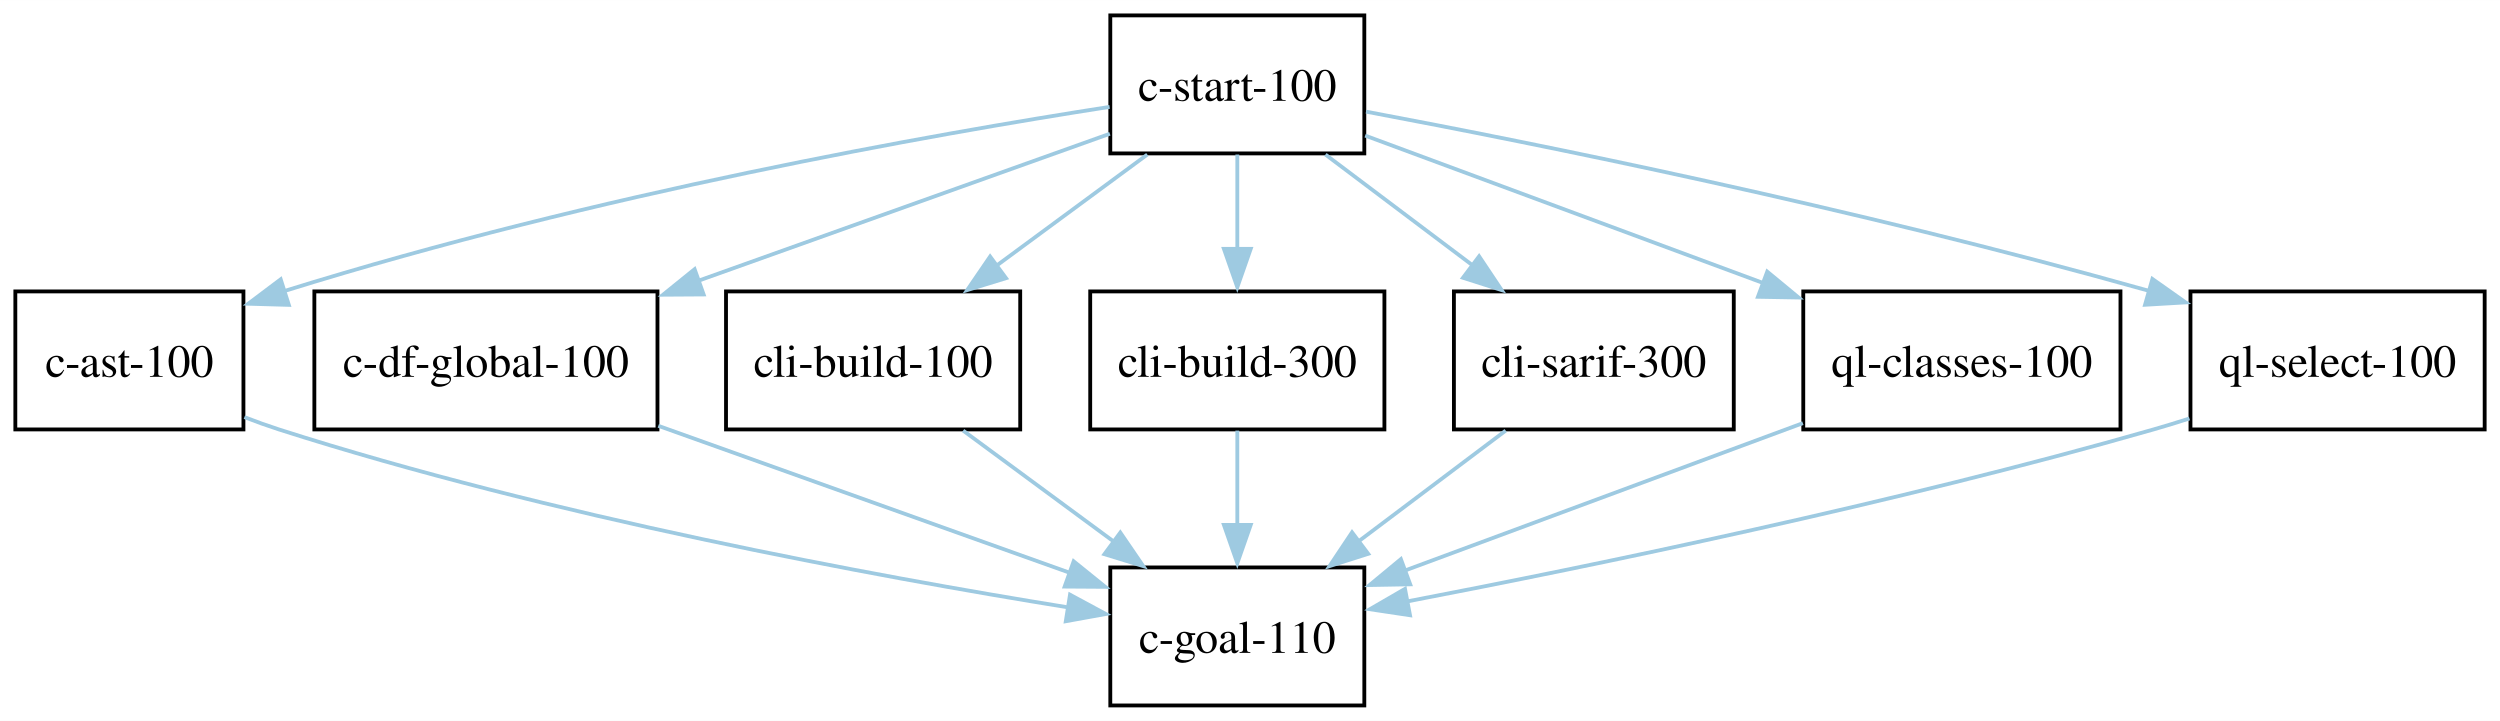
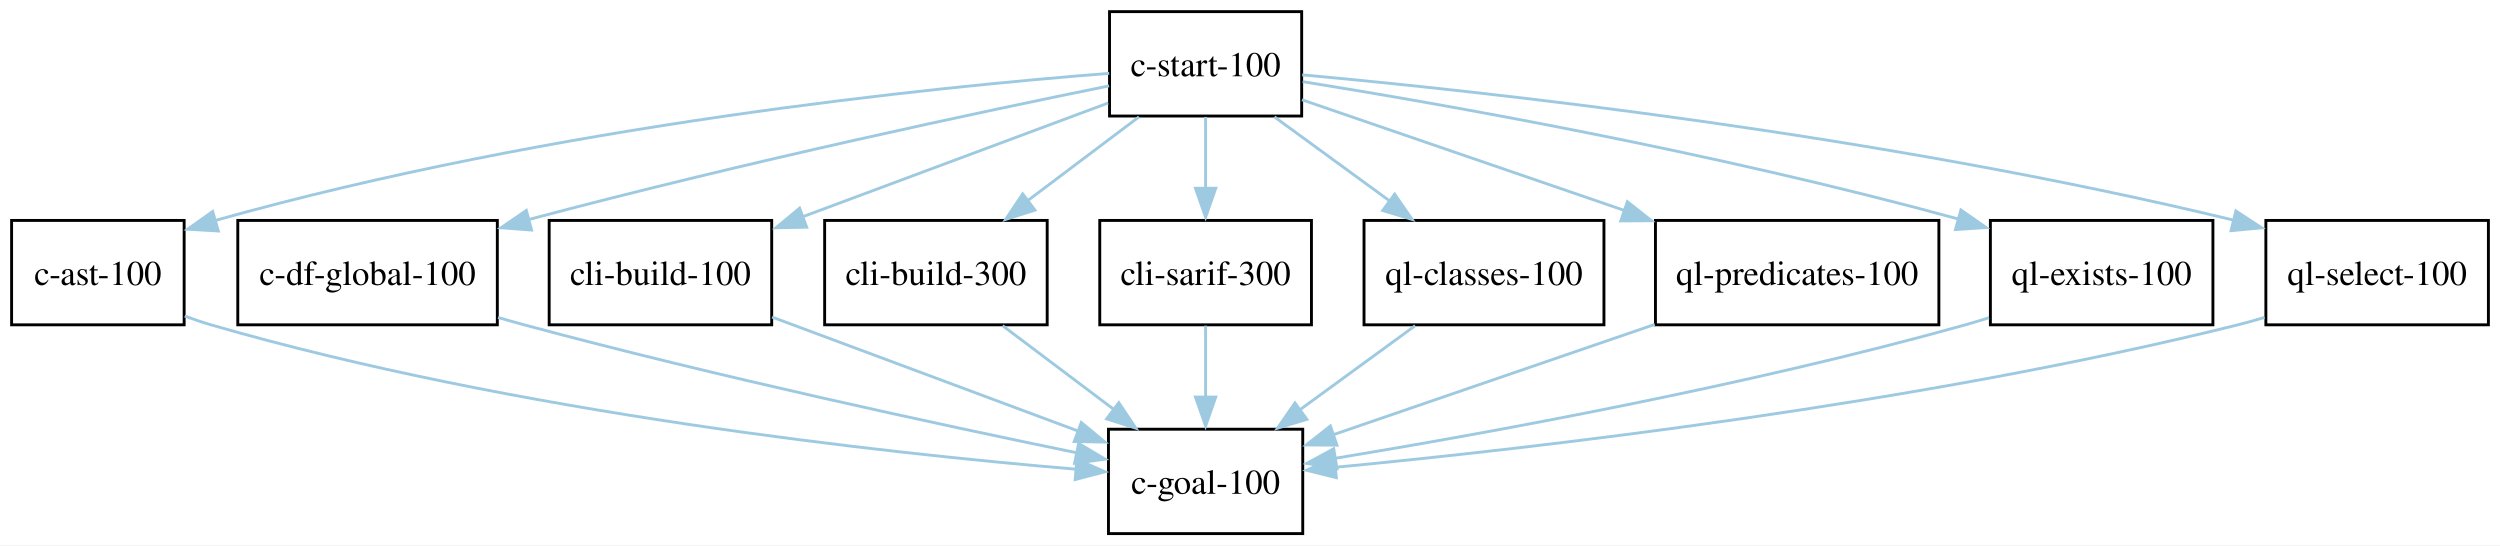
- <svg xmlns="http://www.w3.org/2000/svg" width="652pt" height="188pt" viewBox="0.00 0.00 652.12 188.00">
+ <svg xmlns="http://www.w3.org/2000/svg" width="862pt" height="188pt" viewBox="0.00 0.00 862.12 188.00">
  <g id="graph0" class="graph" transform="scale(1 1) rotate(0) translate(4 184)">
-     <polygon fill="white" stroke="none" points="-4,4 -4,-184 648.12,-184 648.12,4 -4,4" />
+     <polygon fill="white" stroke="none" points="-4,4 -4,-184 858.12,-184 858.12,4 -4,4" />
    <g id="node1" class="node">
-       <polygon fill="none" stroke="black" points="351.88,-180 285.62,-180 285.62,-144 351.88,-144 351.88,-180" />
-       <text text-anchor="middle" x="318.75" y="-157.72" font-family="Times,serif" font-size="12.00">c-start-100</text>
+       <polygon fill="none" stroke="black" points="444.88,-180 378.62,-180 378.62,-144 444.88,-144 444.88,-180" />
+       <text text-anchor="middle" x="411.75" y="-157.72" font-family="Times,serif" font-size="12.00">c-start-100</text>
    </g>
    <g id="node2" class="node">
      <polygon fill="none" stroke="black" points="59.5,-108 0,-108 0,-72 59.5,-72 59.5,-108" />
      <text text-anchor="middle" x="29.75" y="-85.72" font-family="Times,serif" font-size="12.00">c-ast-100</text>
    </g>
    <g id="edge1" class="edge">
-       <path fill="none" stroke="#9ecae1" d="M285.44,-156.14C238.98,-148.89 152.1,-133.61 70.23,-108.12" />
-       <polygon fill="#9ecae1" stroke="#9ecae1" points="71.34,-104.49 60.75,-104.79 69.22,-111.16 71.34,-104.49" />
+       <path fill="none" stroke="#9ecae1" d="M378.51,-158.72C318.28,-153.99 187.27,-140.9 69.92,-107.9" />
+       <polygon fill="#9ecae1" stroke="#9ecae1" points="71.28,-104.36 60.7,-104.97 69.34,-111.09 71.28,-104.36" />
    </g>
    <g id="node3" class="node">
      <polygon fill="none" stroke="black" points="167.5,-108 78,-108 78,-72 167.5,-72 167.5,-108" />
      <text text-anchor="middle" x="122.75" y="-85.72" font-family="Times,serif" font-size="12.00">c-df-global-100</text>
    </g>
    <g id="edge2" class="edge">
-       <path fill="none" stroke="#9ecae1" d="M285.5,-149.13C256.08,-138.62 212.56,-123.07 177.92,-110.7" />
-       <polygon fill="#9ecae1" stroke="#9ecae1" points="179.54,-107.21 168.95,-107.14 177.19,-113.8 179.54,-107.21" />
+       <path fill="none" stroke="#9ecae1" d="M378.46,-154.4C334.69,-145.53 255.23,-128.74 178.12,-108.26" />
+       <polygon fill="#9ecae1" stroke="#9ecae1" points="179.31,-104.68 168.75,-105.47 177.5,-111.45 179.31,-104.68" />
    </g>
    <g id="node4" class="node">
      <polygon fill="none" stroke="black" points="262.12,-108 185.38,-108 185.38,-72 262.12,-72 262.12,-108" />
      <text text-anchor="middle" x="223.75" y="-85.72" font-family="Times,serif" font-size="12.00">cli-build-100</text>
    </g>
    <g id="edge3" class="edge">
-       <path fill="none" stroke="#9ecae1" d="M295.27,-143.7C283.39,-134.95 268.8,-124.19 255.9,-114.69" />
-       <polygon fill="#9ecae1" stroke="#9ecae1" points="258.42,-111.46 248.29,-108.35 254.27,-117.1 258.42,-111.46" />
+       <path fill="none" stroke="#9ecae1" d="M378.14,-148.49C348.75,-137.54 305.72,-121.52 272.54,-109.17" />
+       <polygon fill="#9ecae1" stroke="#9ecae1" points="274.18,-105.67 263.59,-105.46 271.74,-112.23 274.18,-105.67" />
    </g>
    <g id="node5" class="node">
      <polygon fill="none" stroke="black" points="357.12,-108 280.38,-108 280.38,-72 357.12,-72 357.12,-108" />
      <text text-anchor="middle" x="318.75" y="-85.72" font-family="Times,serif" font-size="12.00">cli-build-300</text>
    </g>
    <g id="edge4" class="edge">
-       <path fill="none" stroke="#9ecae1" d="M318.75,-143.7C318.75,-136.24 318.75,-127.32 318.75,-118.97" />
-       <polygon fill="#9ecae1" stroke="#9ecae1" points="322.25,-119.1 318.75,-109.1 315.25,-119.1 322.25,-119.1" />
+       <path fill="none" stroke="#9ecae1" d="M388.76,-143.7C377.14,-134.95 362.85,-124.19 350.22,-114.69" />
+       <polygon fill="#9ecae1" stroke="#9ecae1" points="352.89,-111.56 342.8,-108.35 348.68,-117.16 352.89,-111.56" />
    </g>
    <g id="node6" class="node">
      <polygon fill="none" stroke="black" points="448.25,-108 375.25,-108 375.25,-72 448.25,-72 448.25,-108" />
      <text text-anchor="middle" x="411.75" y="-85.72" font-family="Times,serif" font-size="12.00">cli-sarif-300</text>
    </g>
    <g id="edge5" class="edge">
-       <path fill="none" stroke="#9ecae1" d="M341.74,-143.7C353.36,-134.95 367.65,-124.19 380.28,-114.69" />
-       <polygon fill="#9ecae1" stroke="#9ecae1" points="381.82,-117.16 387.7,-108.35 377.61,-111.56 381.82,-117.16" />
+       <path fill="none" stroke="#9ecae1" d="M411.75,-143.7C411.75,-136.24 411.75,-127.32 411.75,-118.97" />
+       <polygon fill="#9ecae1" stroke="#9ecae1" points="415.25,-119.1 411.75,-109.1 408.25,-119.1 415.25,-119.1" />
    </g>
    <g id="node7" class="node">
      <polygon fill="none" stroke="black" points="549.12,-108 466.38,-108 466.38,-72 549.12,-72 549.12,-108" />
      <text text-anchor="middle" x="507.75" y="-85.72" font-family="Times,serif" font-size="12.00">ql-classes-100</text>
    </g>
    <g id="edge6" class="edge">
-       <path fill="none" stroke="#9ecae1" d="M352.1,-148.65C380.92,-137.98 423.02,-122.38 456.17,-110.1" />
-       <polygon fill="#9ecae1" stroke="#9ecae1" points="456.98,-113.16 465.15,-106.41 454.55,-106.6 456.98,-113.16" />
+       <path fill="none" stroke="#9ecae1" d="M435.48,-143.7C447.48,-134.95 462.23,-124.19 475.26,-114.69" />
+       <polygon fill="#9ecae1" stroke="#9ecae1" points="476.94,-117.07 482.96,-108.35 472.82,-111.41 476.94,-117.07" />
    </g>
    <g id="node8" class="node">
-       <polygon fill="none" stroke="black" points="644.12,-108 567.38,-108 567.38,-72 644.12,-72 644.12,-108" />
-       <text text-anchor="middle" x="605.75" y="-85.72" font-family="Times,serif" font-size="12.00">ql-select-100</text>
+       <polygon fill="none" stroke="black" points="664.62,-108 566.88,-108 566.88,-72 664.62,-72 664.62,-108" />
+       <text text-anchor="middle" x="615.75" y="-85.72" font-family="Times,serif" font-size="12.00">ql-predicates-100</text>
    </g>
    <g id="edge7" class="edge">
-       <path fill="none" stroke="#9ecae1" d="M352.32,-154.9C396.87,-146.51 478.07,-130.22 556.56,-108.15" />
-       <polygon fill="#9ecae1" stroke="#9ecae1" points="557.45,-111.25 566.11,-105.14 555.53,-104.52 557.45,-111.25" />
+       <path fill="none" stroke="#9ecae1" d="M444.98,-149.6C475.11,-139.26 520.24,-123.77 556.53,-111.32" />
+       <polygon fill="#9ecae1" stroke="#9ecae1" points="557.2,-114.45 565.52,-107.89 554.92,-107.83 557.2,-114.45" />
    </g>
    <g id="node9" class="node">
-       <polygon fill="none" stroke="black" points="351.88,-36 285.62,-36 285.62,0 351.88,0 351.88,-36" />
-       <text text-anchor="middle" x="318.75" y="-13.72" font-family="Times,serif" font-size="12.00">c-goal-110</text>
+       <polygon fill="none" stroke="black" points="759.12,-108 682.38,-108 682.38,-72 759.12,-72 759.12,-108" />
+       <text text-anchor="middle" x="720.75" y="-85.72" font-family="Times,serif" font-size="12.00">ql-exists-100</text>
    </g>
    <g id="edge8" class="edge">
-       <path fill="none" stroke="#9ecae1" d="M59.75,-75.21C62.76,-74.04 65.8,-72.95 68.75,-72 139.26,-49.41 224.08,-33.75 274.59,-25.59" />
-       <polygon fill="#9ecae1" stroke="#9ecae1" points="275.11,-28.89 284.44,-23.86 274.01,-21.97 275.11,-28.89" />
+       <path fill="none" stroke="#9ecae1" d="M445.21,-155.86C493.43,-148.1 585.33,-132 671.44,-108.46" />
+       <polygon fill="#9ecae1" stroke="#9ecae1" points="672.21,-111.6 680.91,-105.55 670.34,-104.85 672.21,-111.6" />
+     </g>
+     <g id="node10" class="node">
+       <polygon fill="none" stroke="black" points="854.12,-108 777.38,-108 777.38,-72 854.12,-72 854.12,-108" />
+       <text text-anchor="middle" x="815.75" y="-85.72" font-family="Times,serif" font-size="12.00">ql-select-100</text>
    </g>
    <g id="edge9" class="edge">
-       <path fill="none" stroke="#9ecae1" d="M167.72,-72.94C200.04,-61.39 243.39,-45.91 275.35,-34.5" />
-       <polygon fill="#9ecae1" stroke="#9ecae1" points="276.06,-37.6 284.3,-30.94 273.71,-31.01 276.06,-37.6" />
+       <path fill="none" stroke="#9ecae1" d="M445.05,-158.2C506.81,-152.55 643.3,-137.9 766.55,-108.02" />
+       <polygon fill="#9ecae1" stroke="#9ecae1" points="767.04,-111.26 775.91,-105.46 765.36,-104.46 767.04,-111.26" />
+     </g>
+     <g id="node11" class="node">
+       <polygon fill="none" stroke="black" points="445.25,-36 378.25,-36 378.25,0 445.25,0 445.25,-36" />
+       <text text-anchor="middle" x="411.75" y="-13.72" font-family="Times,serif" font-size="12.00">c-goal-100</text>
    </g>
    <g id="edge10" class="edge">
-       <path fill="none" stroke="#9ecae1" d="M247.23,-71.7C259.11,-62.95 273.7,-52.19 286.6,-42.69" />
-       <polygon fill="#9ecae1" stroke="#9ecae1" points="288.23,-45.1 294.21,-36.35 284.08,-39.46 288.23,-45.1" />
+       <path fill="none" stroke="#9ecae1" d="M59.7,-75.03C62.72,-73.9 65.77,-72.86 68.75,-72 173.24,-41.71 300.96,-27.78 367.16,-22.2" />
+       <polygon fill="#9ecae1" stroke="#9ecae1" points="367.34,-25.62 377.02,-21.32 366.77,-18.64 367.34,-25.62" />
    </g>
    <g id="edge11" class="edge">
-       <path fill="none" stroke="#9ecae1" d="M318.75,-71.7C318.75,-64.24 318.75,-55.32 318.75,-46.97" />
-       <polygon fill="#9ecae1" stroke="#9ecae1" points="322.25,-47.1 318.75,-37.1 315.25,-47.1 322.25,-47.1" />
+       <path fill="none" stroke="#9ecae1" d="M167.75,-74.53C170.79,-73.64 173.81,-72.79 176.75,-72 242.68,-54.22 320.11,-37.56 367.55,-27.82" />
+       <polygon fill="#9ecae1" stroke="#9ecae1" points="367.97,-31.11 377.07,-25.68 366.57,-24.25 367.97,-31.11" />
    </g>
    <g id="edge12" class="edge">
-       <path fill="none" stroke="#9ecae1" d="M388.76,-71.7C377.14,-62.95 362.85,-52.19 350.22,-42.69" />
-       <polygon fill="#9ecae1" stroke="#9ecae1" points="352.89,-39.56 342.8,-36.35 348.68,-45.16 352.89,-39.56" />
+       <path fill="none" stroke="#9ecae1" d="M262.25,-74.67C292.98,-63.22 336.03,-47.19 368.05,-35.27" />
+       <polygon fill="#9ecae1" stroke="#9ecae1" points="368.88,-38.32 377.03,-31.56 366.44,-31.76 368.88,-38.32" />
    </g>
    <g id="edge13" class="edge">
-       <path fill="none" stroke="#9ecae1" d="M466.27,-73.64C435.52,-62.25 393.69,-46.76 362.43,-35.18" />
-       <polygon fill="#9ecae1" stroke="#9ecae1" points="363.85,-31.6 353.26,-31.41 361.42,-38.17 363.85,-31.6" />
+       <path fill="none" stroke="#9ecae1" d="M341.74,-71.7C353.36,-62.95 367.65,-52.19 380.28,-42.69" />
+       <polygon fill="#9ecae1" stroke="#9ecae1" points="381.82,-45.16 387.7,-36.35 377.61,-39.56 381.82,-45.16" />
    </g>
    <g id="edge14" class="edge">
-       <path fill="none" stroke="#9ecae1" d="M567.11,-74.86C563.96,-73.84 560.81,-72.88 557.75,-72 490.66,-52.76 411.31,-36.4 363.02,-27.13" />
-       <polygon fill="#9ecae1" stroke="#9ecae1" points="363.8,-23.53 353.32,-25.1 362.49,-30.41 363.8,-23.53" />
+       <path fill="none" stroke="#9ecae1" d="M411.75,-71.7C411.75,-64.24 411.75,-55.32 411.75,-46.97" />
+       <polygon fill="#9ecae1" stroke="#9ecae1" points="415.25,-47.1 411.75,-37.1 408.25,-47.1 415.25,-47.1" />
+     </g>
+     <g id="edge15" class="edge">
+       <path fill="none" stroke="#9ecae1" d="M484.02,-71.7C472.02,-62.95 457.27,-52.19 444.24,-42.69" />
+       <polygon fill="#9ecae1" stroke="#9ecae1" points="446.68,-39.41 436.54,-36.35 442.56,-45.07 446.68,-39.41" />
+     </g>
+     <g id="edge16" class="edge">
+       <path fill="none" stroke="#9ecae1" d="M566.63,-72.14C532.8,-60.54 488.24,-45.25 455.61,-34.05" />
+       <polygon fill="#9ecae1" stroke="#9ecae1" points="457.05,-30.5 446.46,-30.57 454.78,-37.12 457.05,-30.5" />
+     </g>
+     <g id="edge17" class="edge">
+       <path fill="none" stroke="#9ecae1" d="M681.91,-74.45C679.16,-73.58 676.42,-72.75 673.75,-72 598.45,-50.89 508.76,-34.61 456.25,-25.94" />
+       <polygon fill="#9ecae1" stroke="#9ecae1" points="457.06,-22.37 446.63,-24.21 455.93,-29.27 457.06,-22.37" />
+     </g>
+     <g id="edge18" class="edge">
+       <path fill="none" stroke="#9ecae1" d="M776.91,-74.54C773.83,-73.61 770.75,-72.75 767.75,-72 657.47,-44.53 524.2,-29.34 456.27,-22.85" />
+       <polygon fill="#9ecae1" stroke="#9ecae1" points="456.83,-19.29 446.55,-21.84 456.18,-26.26 456.83,-19.29" />
    </g>
  </g>
</svg>
